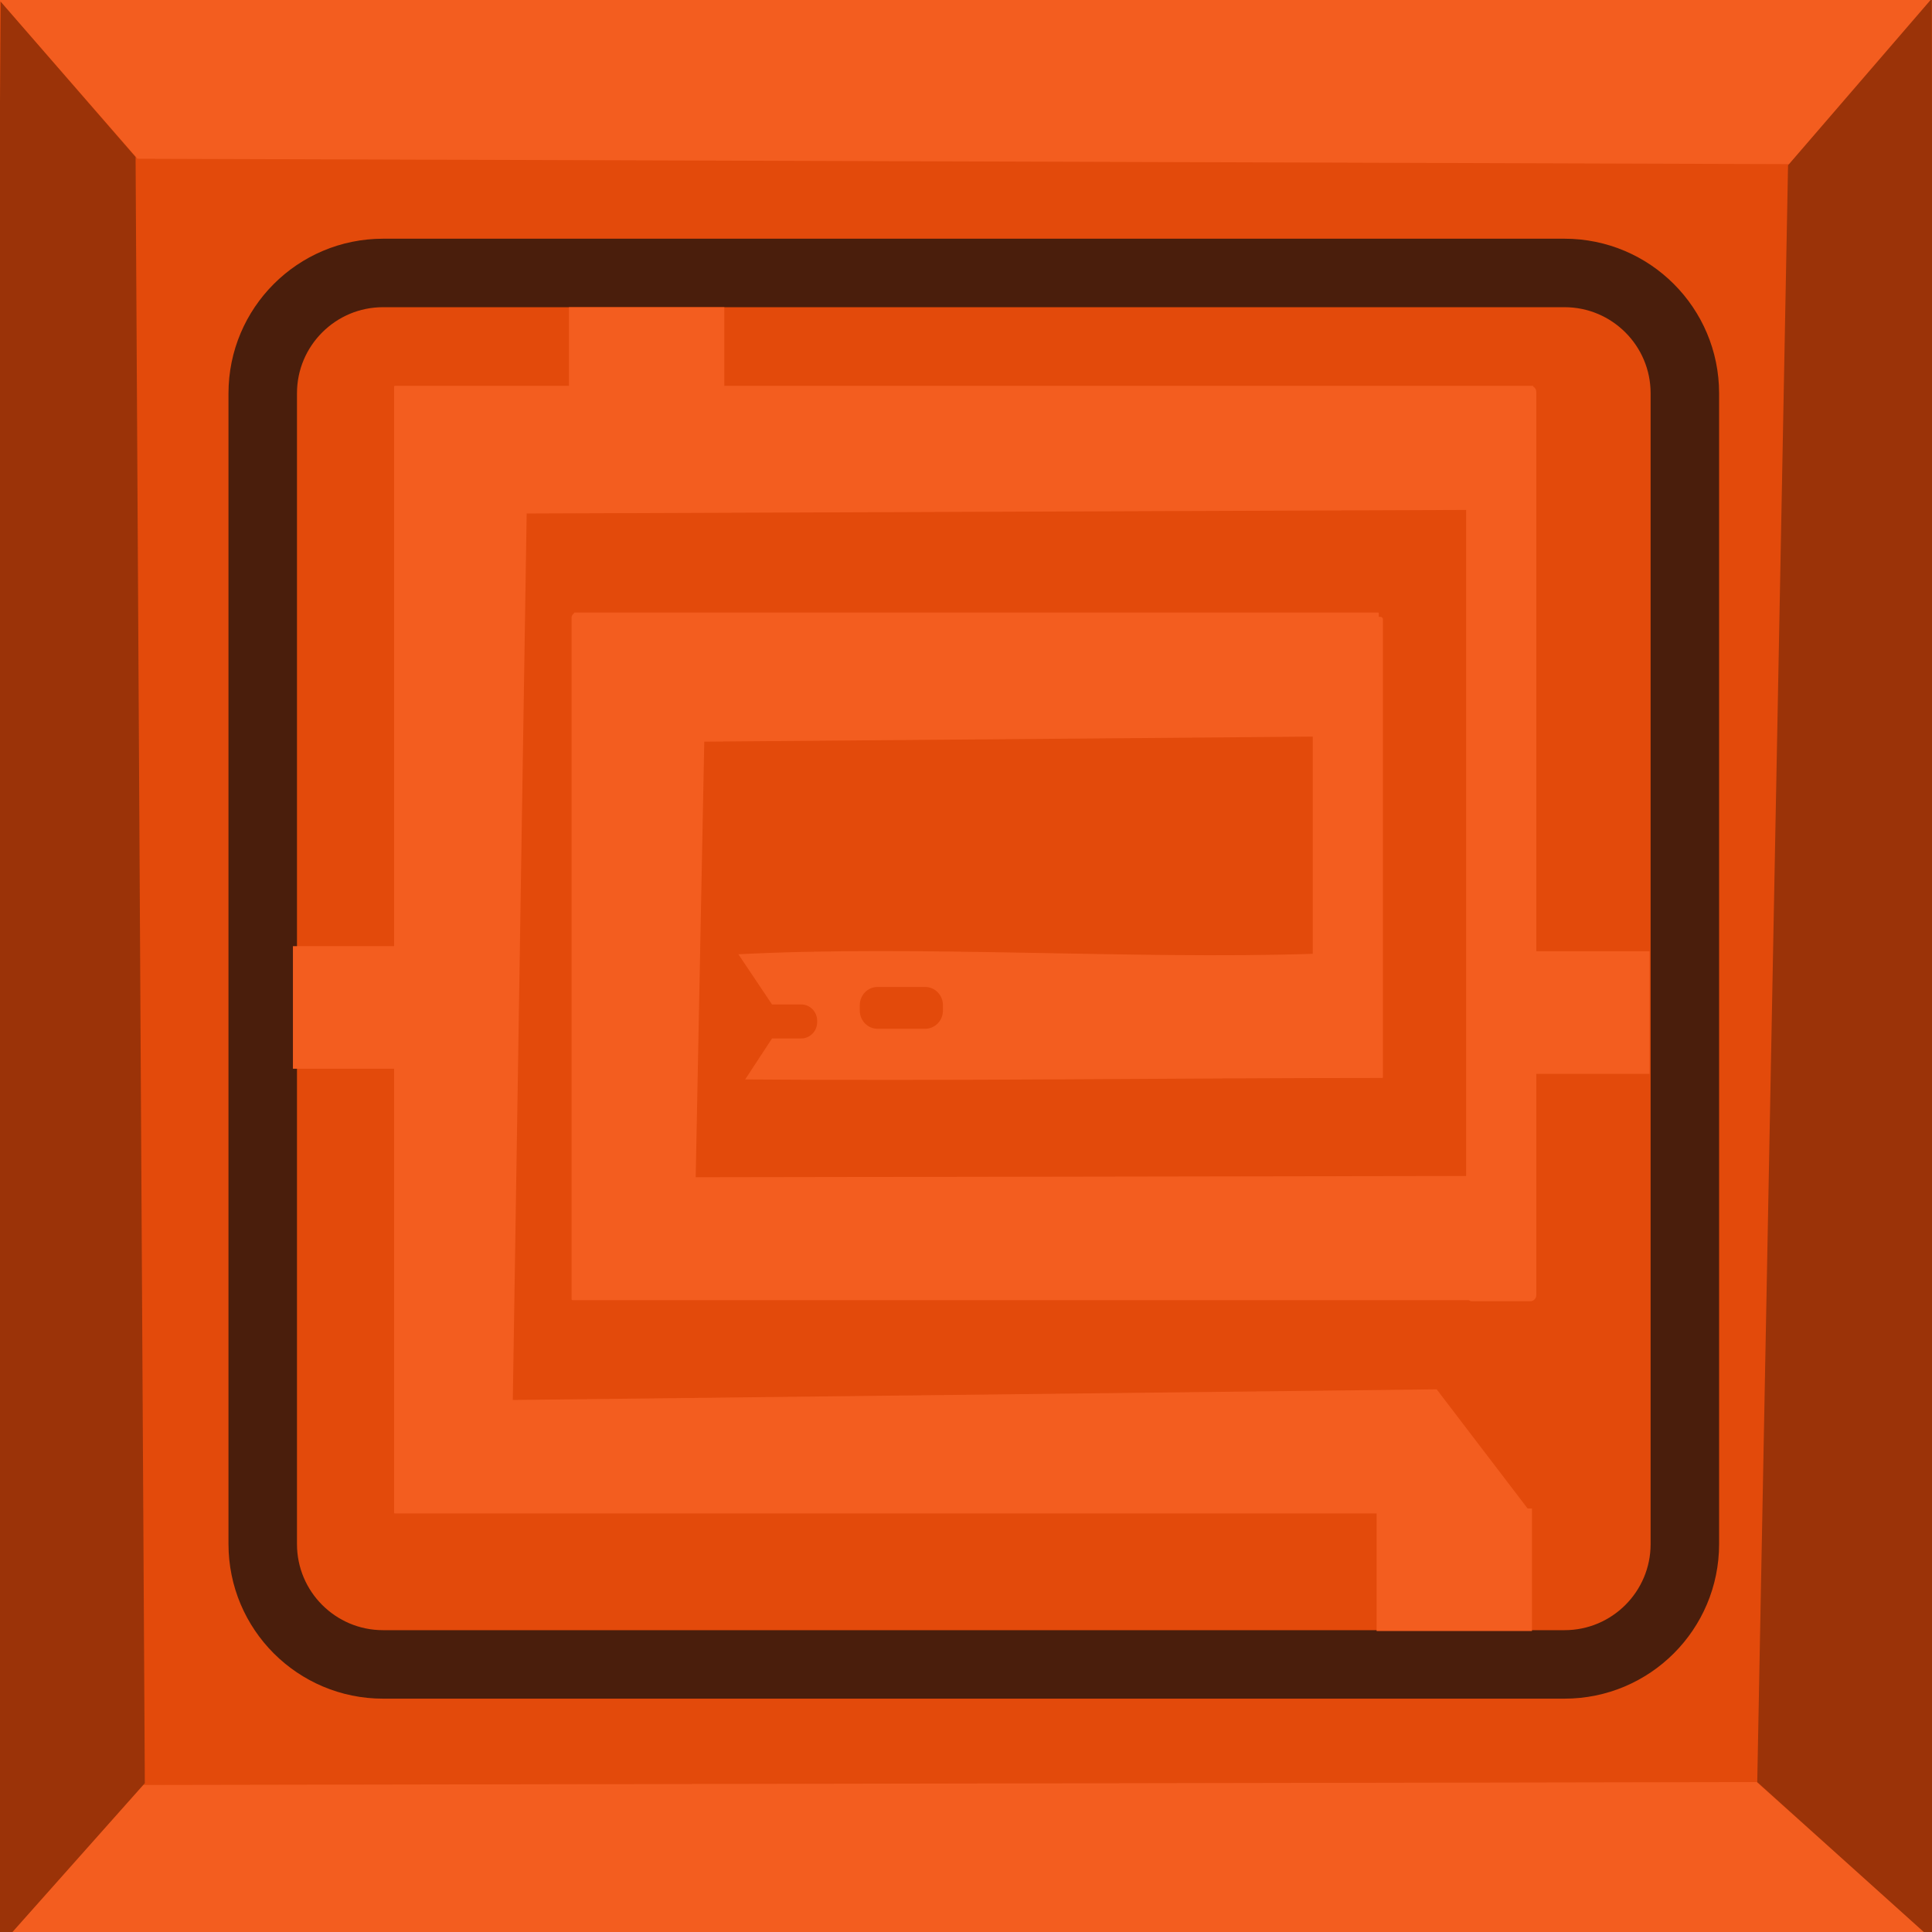
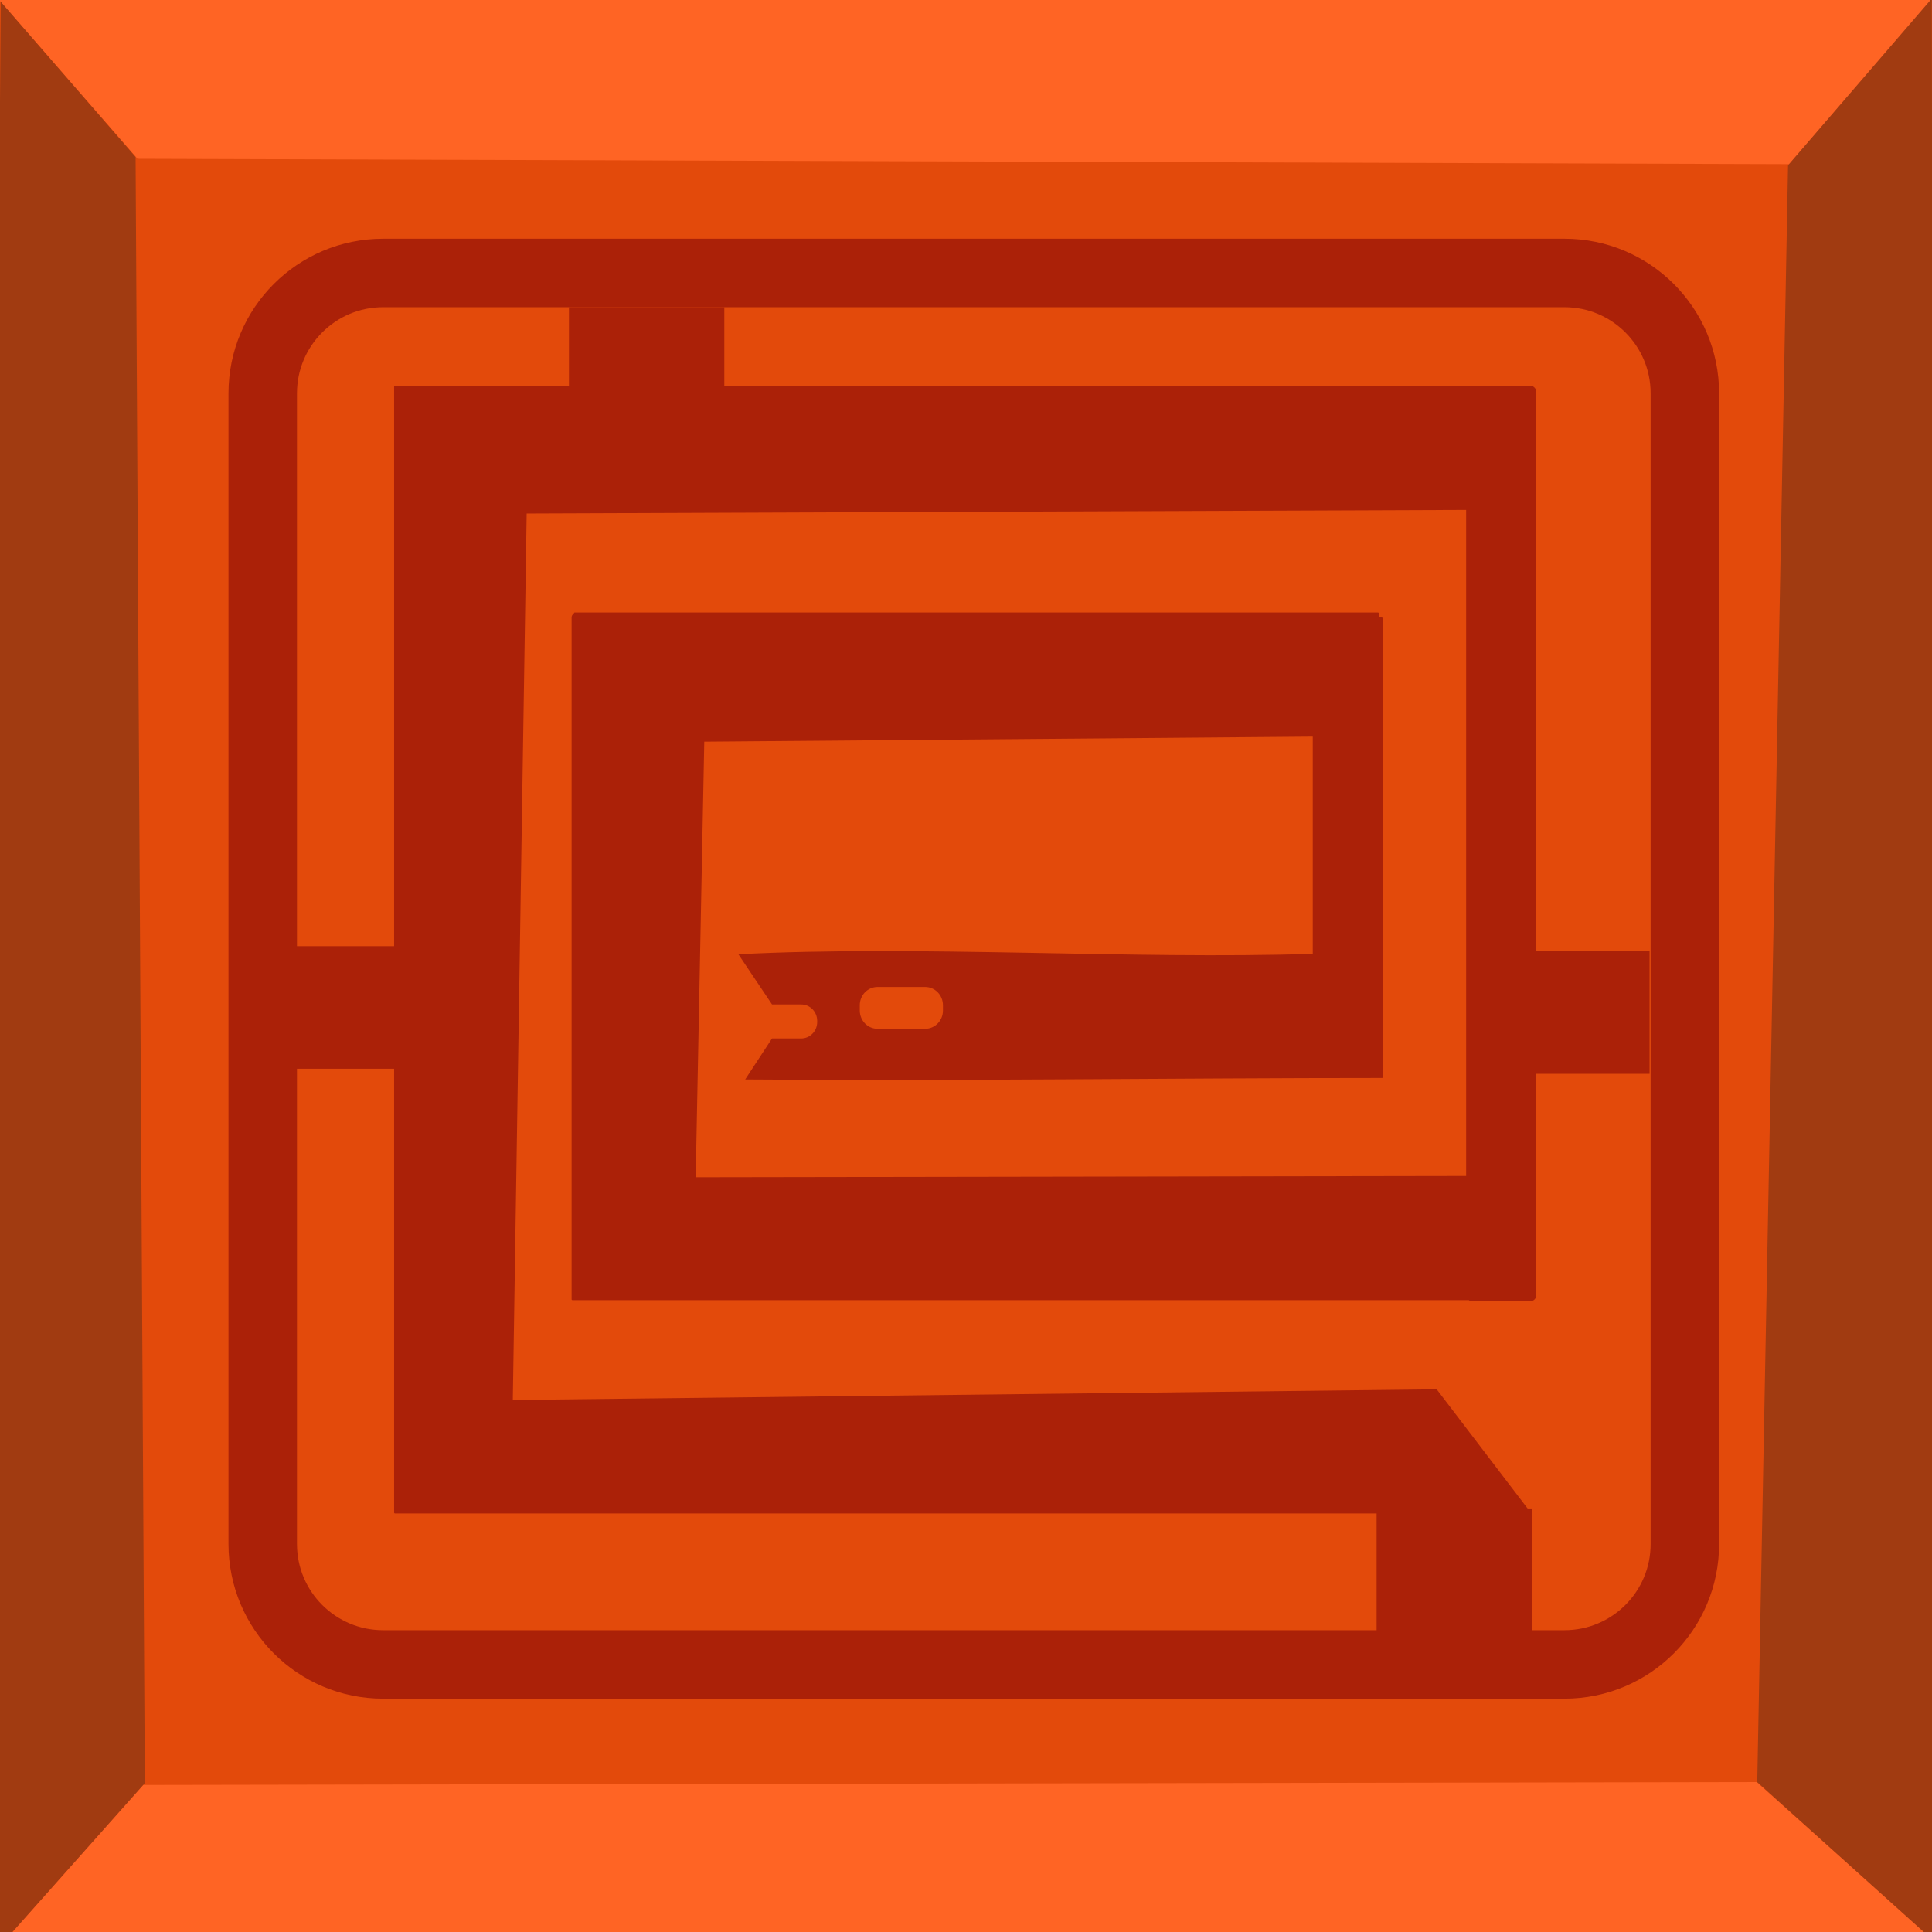
<svg xmlns="http://www.w3.org/2000/svg" width="100mm" height="100mm" viewBox="0 0 100 100" version="1.1" id="svg3527" xml:space="preserve">
  <defs id="defs3524">
    <linearGradient id="linearGradient13895">
      <stop style="stop-color:#000000;stop-opacity:1;" offset="0" id="stop13893" />
    </linearGradient>
    <filter style="color-interpolation-filters:sRGB;" id="filter14269" x="-0.312" y="-0.296" width="1.623" height="1.592">
      <feGaussianBlur stdDeviation="0.205" result="blur" id="feGaussianBlur14263" />
      <feComposite in="SourceGraphic" in2="blur" operator="in" result="composite1" id="feComposite14265" />
      <feComposite in="composite1" in2="composite1" operator="in" result="composite2" id="feComposite14267" />
    </filter>
    <filter style="color-interpolation-filters:sRGB;" id="filter14269-3" x="-0.312" y="-0.296" width="1.623" height="1.592">
      <feGaussianBlur stdDeviation="0.205" result="blur" id="feGaussianBlur14263-5" />
      <feComposite in="SourceGraphic" in2="blur" operator="in" result="composite1" id="feComposite14265-6" />
      <feComposite in="composite1" in2="composite1" operator="in" result="composite2" id="feComposite14267-2" />
    </filter>
  </defs>
  <g id="layer1">
    <rect style="fill:#e34a0b;fill-opacity:1;stroke:none;stroke-width:0.329" id="rect3553" width="105.908" height="106.433" x="-3.593" y="-2.561" ry="1.117" />
-     <path id="rect11" style="fill:#f35d1f;fill-opacity:1;stroke-width:5.46" d="M -0.24,-0.217 100.137,-0.194 92.608,8.496 7.117,8.217 Z" />
-     <path id="path15" style="fill:#f35d1f;fill-opacity:1;stroke-width:5.465" d="M -0.086,100.815 100.474,100.776 90.927,92.239 7.397,92.39 Z" />
-     <path id="path16" style="fill-opacity:1;stroke-width:5.326;fill:#9b3308" d="M 0.039,0.092 -0.722,101.536 7.496,92.297 7.018,8.125 Z" />
-     <path id="path17" style="fill-opacity:1;stroke-width:5.326;fill:#9b3308" d="M 99.989,-0.074 100.157,100.525 90.955,92.242 92.549,8.555 Z" />
+     <path id="rect11" style="fill:#ff6424;fill-opacity:1;stroke-width:5.46" d="M -0.24,-0.217 100.137,-0.194 92.608,8.496 7.117,8.217 Z" />
+     <path id="path15" style="fill:#ff6424;fill-opacity:1;stroke-width:5.465" d="M -0.086,100.815 100.474,100.776 90.927,92.239 7.397,92.39 Z" />
+     <path id="path16" style="fill-opacity:1;stroke-width:5.326;fill:#a13b11" d="M 0.039,0.092 -0.722,101.536 7.496,92.297 7.018,8.125 Z" />
+     <path id="path17" style="fill-opacity:1;stroke-width:5.326;fill:#a13b11" d="M 99.989,-0.074 100.157,100.525 90.955,92.242 92.549,8.555 Z" />
    <g id="g43" transform="matrix(0.7897141,0,0,0.8073257,-135.1307,9.695187)" />
-     <rect style="fill:none;fill-opacity:1;stroke:#4a1e0c;stroke-width:3.545;stroke-linecap:round;stroke-linejoin:round;stroke-dasharray:none;stroke-opacity:1" id="rect12" width="73.609" height="72.022" x="13.599" y="14.128" ry="6.23" />
-     <path id="rect5" style="fill:#f35d1f;fill-opacity:1;stroke-width:0.564" d="m 20.437,19.971 c -0.021,0.002 -0.038,0.021 -0.038,0.043 v 6.338 51.448 0.492 c 0,0.024 0.019,0.043 0.042,0.043 H 79.264 L 74.362,71.911 26.543,72.463 27.26,26.579 75.887,26.394 V 60.869 L 36.009,60.934 36.453,38.388 67.948,38.127 v 11.243 c -9.304,0.301 -20.473,-0.459 -29.729,0.023 l 1.741,2.597 h 1.509 c 0.459,0 0.828,0.379 0.828,0.851 v 0.058 c 0,0.471 -0.369,0.851 -0.828,0.851 h -1.509 l -1.389,2.121 c 10.471,0.088 22.453,-0.076 32.967,-0.076 0.023,0 0.042,-0.019 0.042,-0.043 v -4.879 -8.48e-4 -1.458 c 0,-0.002 1.4e-4,-0.003 0,-0.004 v -17.354 c 0,-0.071 -0.056,-0.128 -0.124,-0.128 h -0.089 v -0.181 c 0,-0.024 -0.019,-0.043 -0.042,-0.043 H 29.747 c -0.023,0 -0.042,0.019 -0.042,0.043 v 0.009 c -0.071,0.04 -0.119,0.117 -0.119,0.207 v 28.951 5.711 0.627 c 0,0.024 0.019,0.043 0.042,0.043 h 46.392 c 0.05,0.035 0.111,0.056 0.176,0.056 h 3.013 c 0.171,0 0.31,-0.142 0.31,-0.318 V 20.288 c 0,-0.118 -0.062,-0.22 -0.154,-0.275 -2.56e-4,-0.024 -0.019,-0.042 -0.042,-0.042 H 20.442 c -0.002,0 -0.003,-1.47e-4 -0.005,0 z M 45.423,51.085 h 2.462 c 0.511,0 0.922,0.422 0.922,0.946 v 0.272 c 0,0.524 -0.411,0.946 -0.922,0.946 H 45.423 c -0.511,0 -0.921,-0.422 -0.921,-0.946 v -0.272 c 0,-0.524 0.411,-0.946 0.921,-0.946 z" />
+     <rect style="fill:none;fill-opacity:1;stroke:#ab2108;stroke-width:3.545;stroke-linecap:round;stroke-linejoin:round;stroke-dasharray:none;stroke-opacity:1" id="rect12" width="73.609" height="72.022" x="13.599" y="14.128" ry="6.23" />
+     <path id="rect5" style="fill:#ab2108;fill-opacity:1;stroke-width:0.564" d="m 20.437,19.971 c -0.021,0.002 -0.038,0.021 -0.038,0.043 v 6.338 51.448 0.492 c 0,0.024 0.019,0.043 0.042,0.043 H 79.264 L 74.362,71.911 26.543,72.463 27.26,26.579 75.887,26.394 V 60.869 L 36.009,60.934 36.453,38.388 67.948,38.127 v 11.243 c -9.304,0.301 -20.473,-0.459 -29.729,0.023 l 1.741,2.597 h 1.509 c 0.459,0 0.828,0.379 0.828,0.851 v 0.058 c 0,0.471 -0.369,0.851 -0.828,0.851 h -1.509 l -1.389,2.121 c 10.471,0.088 22.453,-0.076 32.967,-0.076 0.023,0 0.042,-0.019 0.042,-0.043 v -4.879 -8.48e-4 -1.458 c 0,-0.002 1.4e-4,-0.003 0,-0.004 v -17.354 c 0,-0.071 -0.056,-0.128 -0.124,-0.128 h -0.089 v -0.181 c 0,-0.024 -0.019,-0.043 -0.042,-0.043 H 29.747 c -0.023,0 -0.042,0.019 -0.042,0.043 v 0.009 c -0.071,0.04 -0.119,0.117 -0.119,0.207 v 28.951 5.711 0.627 c 0,0.024 0.019,0.043 0.042,0.043 h 46.392 c 0.05,0.035 0.111,0.056 0.176,0.056 h 3.013 c 0.171,0 0.31,-0.142 0.31,-0.318 V 20.288 c 0,-0.118 -0.062,-0.22 -0.154,-0.275 -2.56e-4,-0.024 -0.019,-0.042 -0.042,-0.042 H 20.442 c -0.002,0 -0.003,-1.47e-4 -0.005,0 z M 45.423,51.085 h 2.462 c 0.511,0 0.922,0.422 0.922,0.946 v 0.272 c 0,0.524 -0.411,0.946 -0.922,0.946 H 45.423 c -0.511,0 -0.921,-0.422 -0.921,-0.946 v -0.272 c 0,-0.524 0.411,-0.946 0.921,-0.946 z" />
    <g id="g43-3" transform="matrix(0.7897141,0,0,0.8073257,-15.42248,21.48089)" />
-     <rect style="fill:#f35d1f;fill-opacity:1;stroke:#f35d1f;stroke-width:2.487;stroke-linecap:round;stroke-linejoin:miter;stroke-dasharray:none;stroke-opacity:1" id="rect1" width="5.555" height="3.857" x="72.496" y="79.321" ry="0" rx="0" />
-     <rect style="fill:#f35d1f;fill-opacity:1;stroke:#f35d1f;stroke-width:2.487;stroke-linecap:round;stroke-linejoin:miter;stroke-dasharray:none;stroke-opacity:1" id="rect2" width="5.555" height="3.857" x="78.582" y="50.481" ry="0" rx="0" />
-     <rect style="fill:#f35d1f;fill-opacity:1;stroke:#f35d1f;stroke-width:2.487;stroke-linecap:round;stroke-linejoin:miter;stroke-dasharray:none;stroke-opacity:1" id="rect3" width="5.555" height="3.857" x="16.405" y="50.217" ry="0" rx="0" />
-     <rect style="fill:#f35d1f;fill-opacity:1;stroke:#f35d1f;stroke-width:2.487;stroke-linecap:round;stroke-linejoin:miter;stroke-dasharray:none;stroke-opacity:1" id="rect4" width="5.555" height="3.857" x="30.692" y="17.144" ry="0" rx="0" />
+     <rect style="fill:#ab2108;fill-opacity:1;stroke:#ab2108;stroke-width:2.487;stroke-linecap:round;stroke-linejoin:miter;stroke-dasharray:none;stroke-opacity:1" id="rect1" width="5.555" height="3.857" x="72.496" y="79.321" ry="0" rx="0" />
+     <rect style="fill:#ab2108;fill-opacity:1;stroke:#ab2108;stroke-width:2.487;stroke-linecap:round;stroke-linejoin:miter;stroke-dasharray:none;stroke-opacity:1" id="rect2" width="5.555" height="3.857" x="78.582" y="50.481" ry="0" rx="0" />
+     <rect style="fill:#ab2108;fill-opacity:1;stroke:#ab2108;stroke-width:2.487;stroke-linecap:round;stroke-linejoin:miter;stroke-dasharray:none;stroke-opacity:1" id="rect3" width="5.555" height="3.857" x="16.405" y="50.217" ry="0" rx="0" />
+     <rect style="fill:#ab2108;fill-opacity:1;stroke:#ab2108;stroke-width:2.487;stroke-linecap:round;stroke-linejoin:miter;stroke-dasharray:none;stroke-opacity:1" id="rect4" width="5.555" height="3.857" x="30.692" y="17.144" ry="0" rx="0" />
  </g>
</svg>
